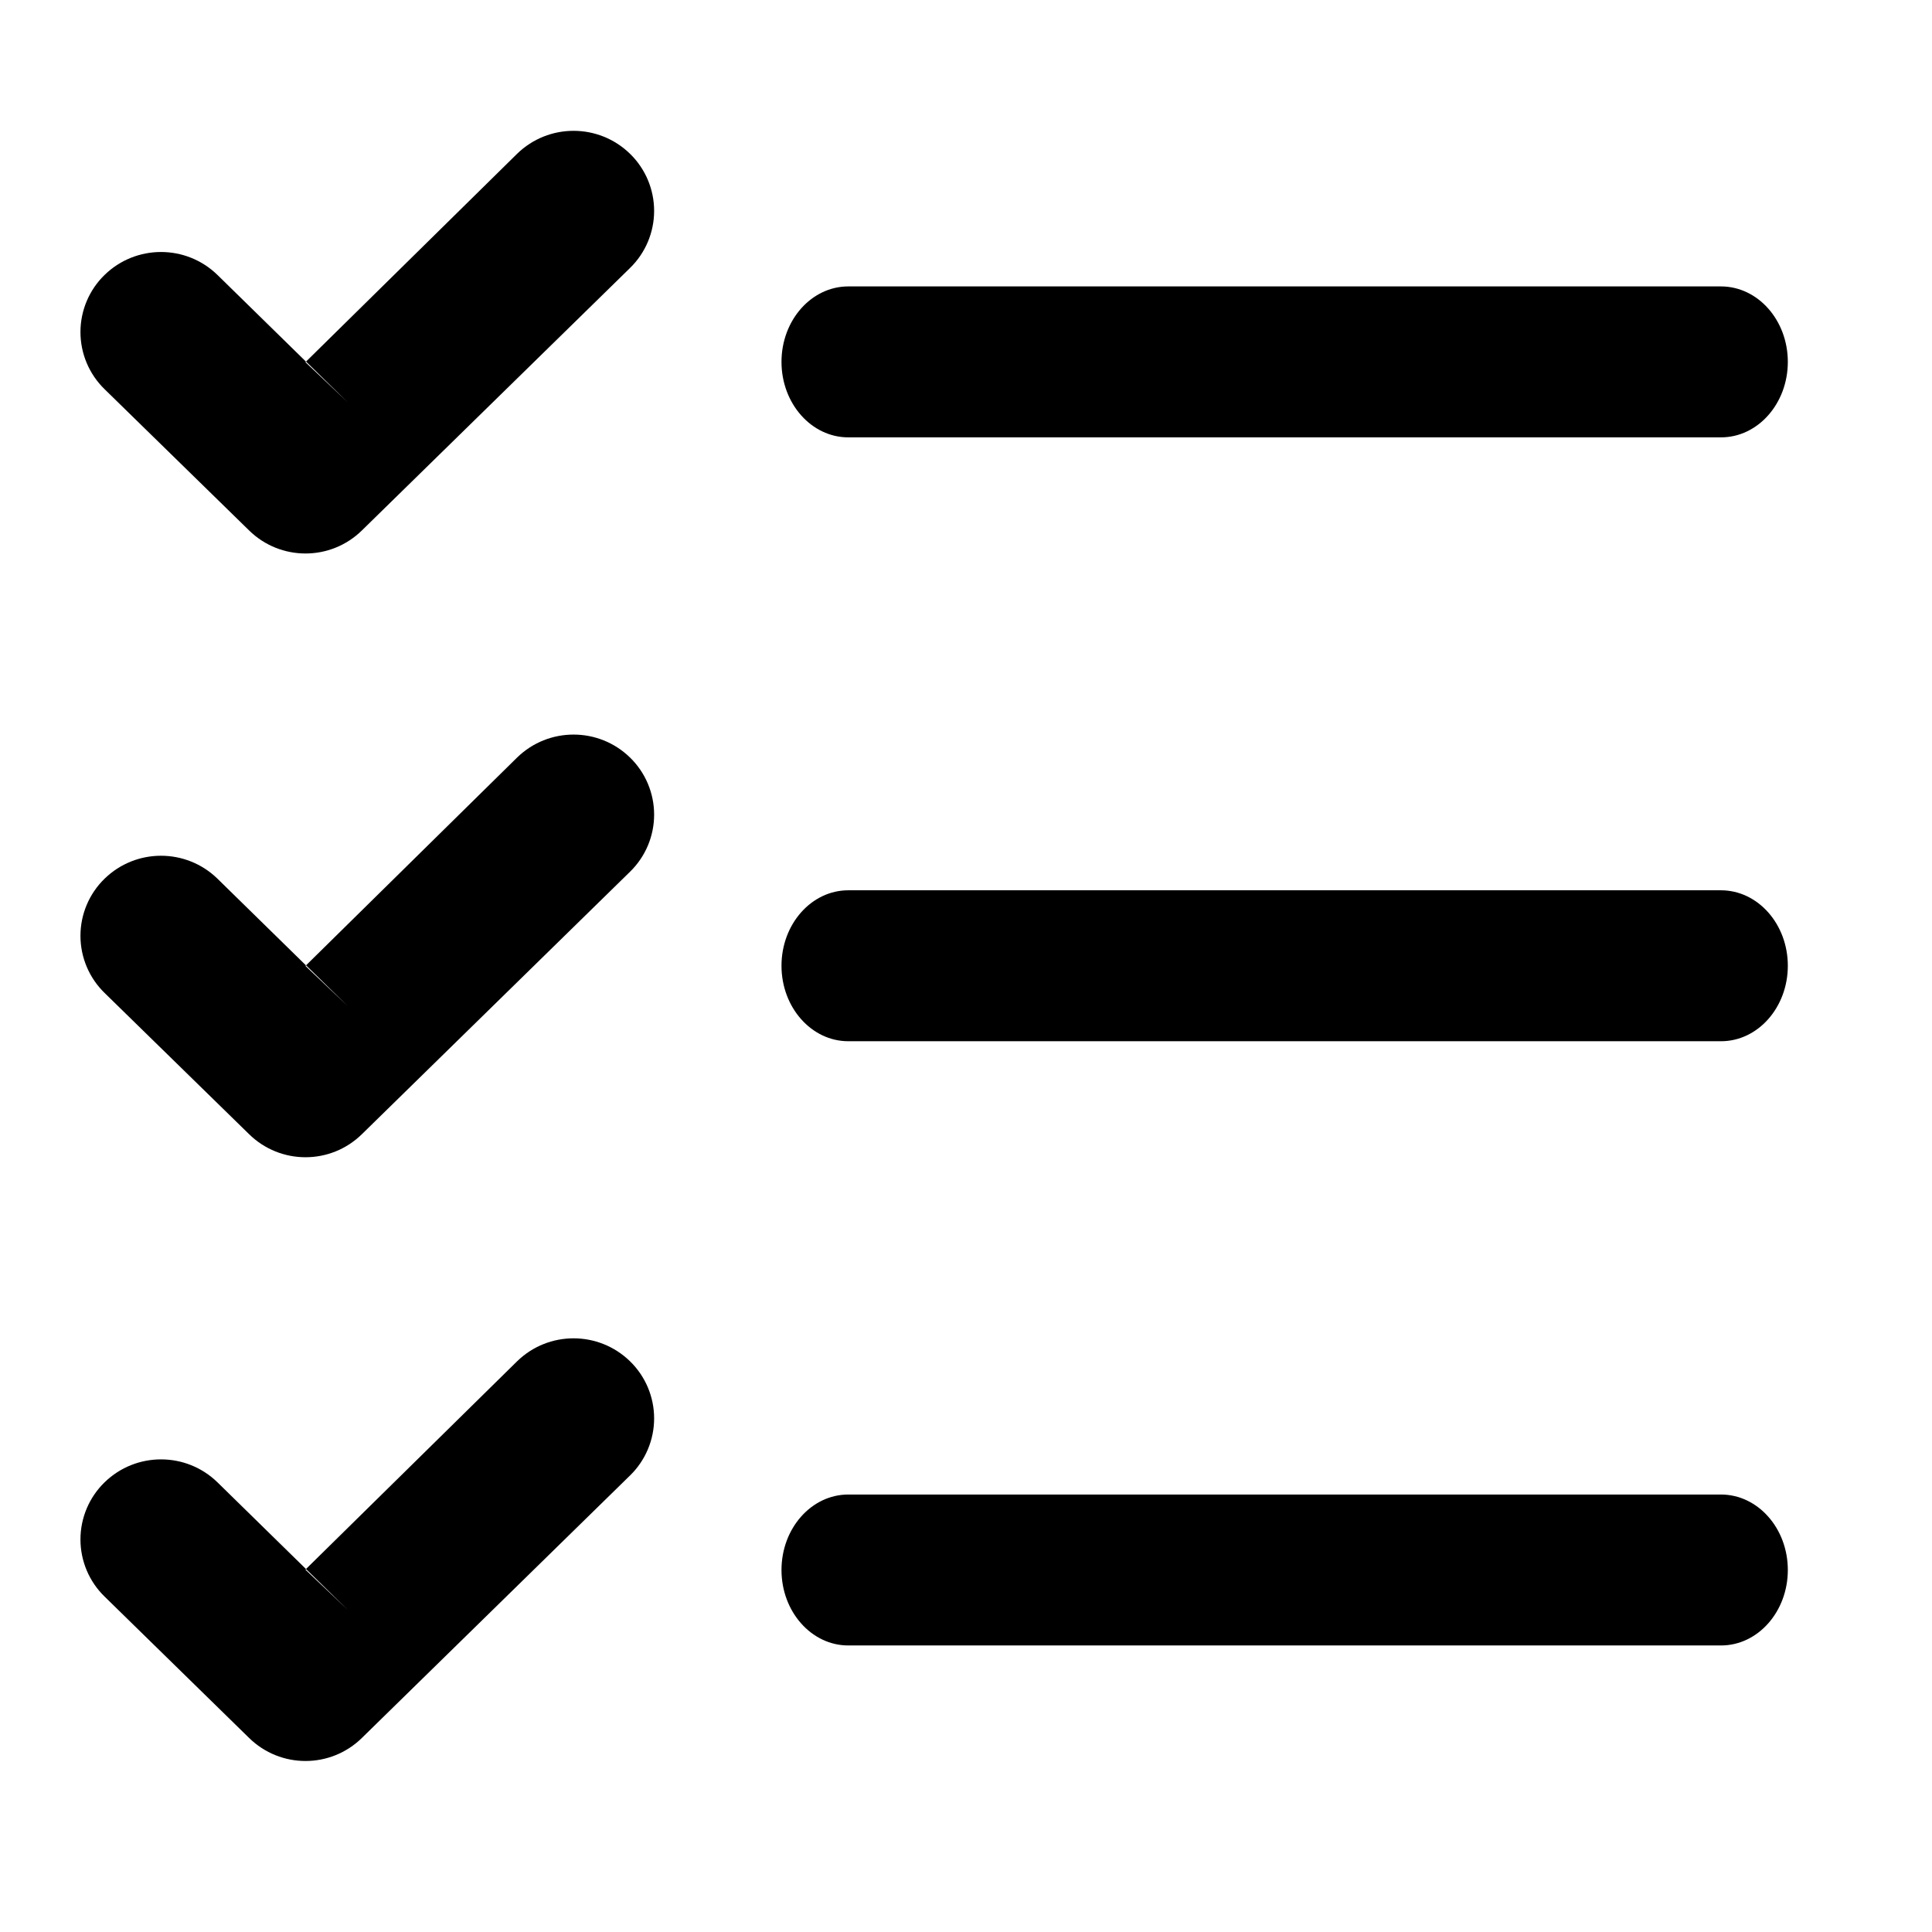
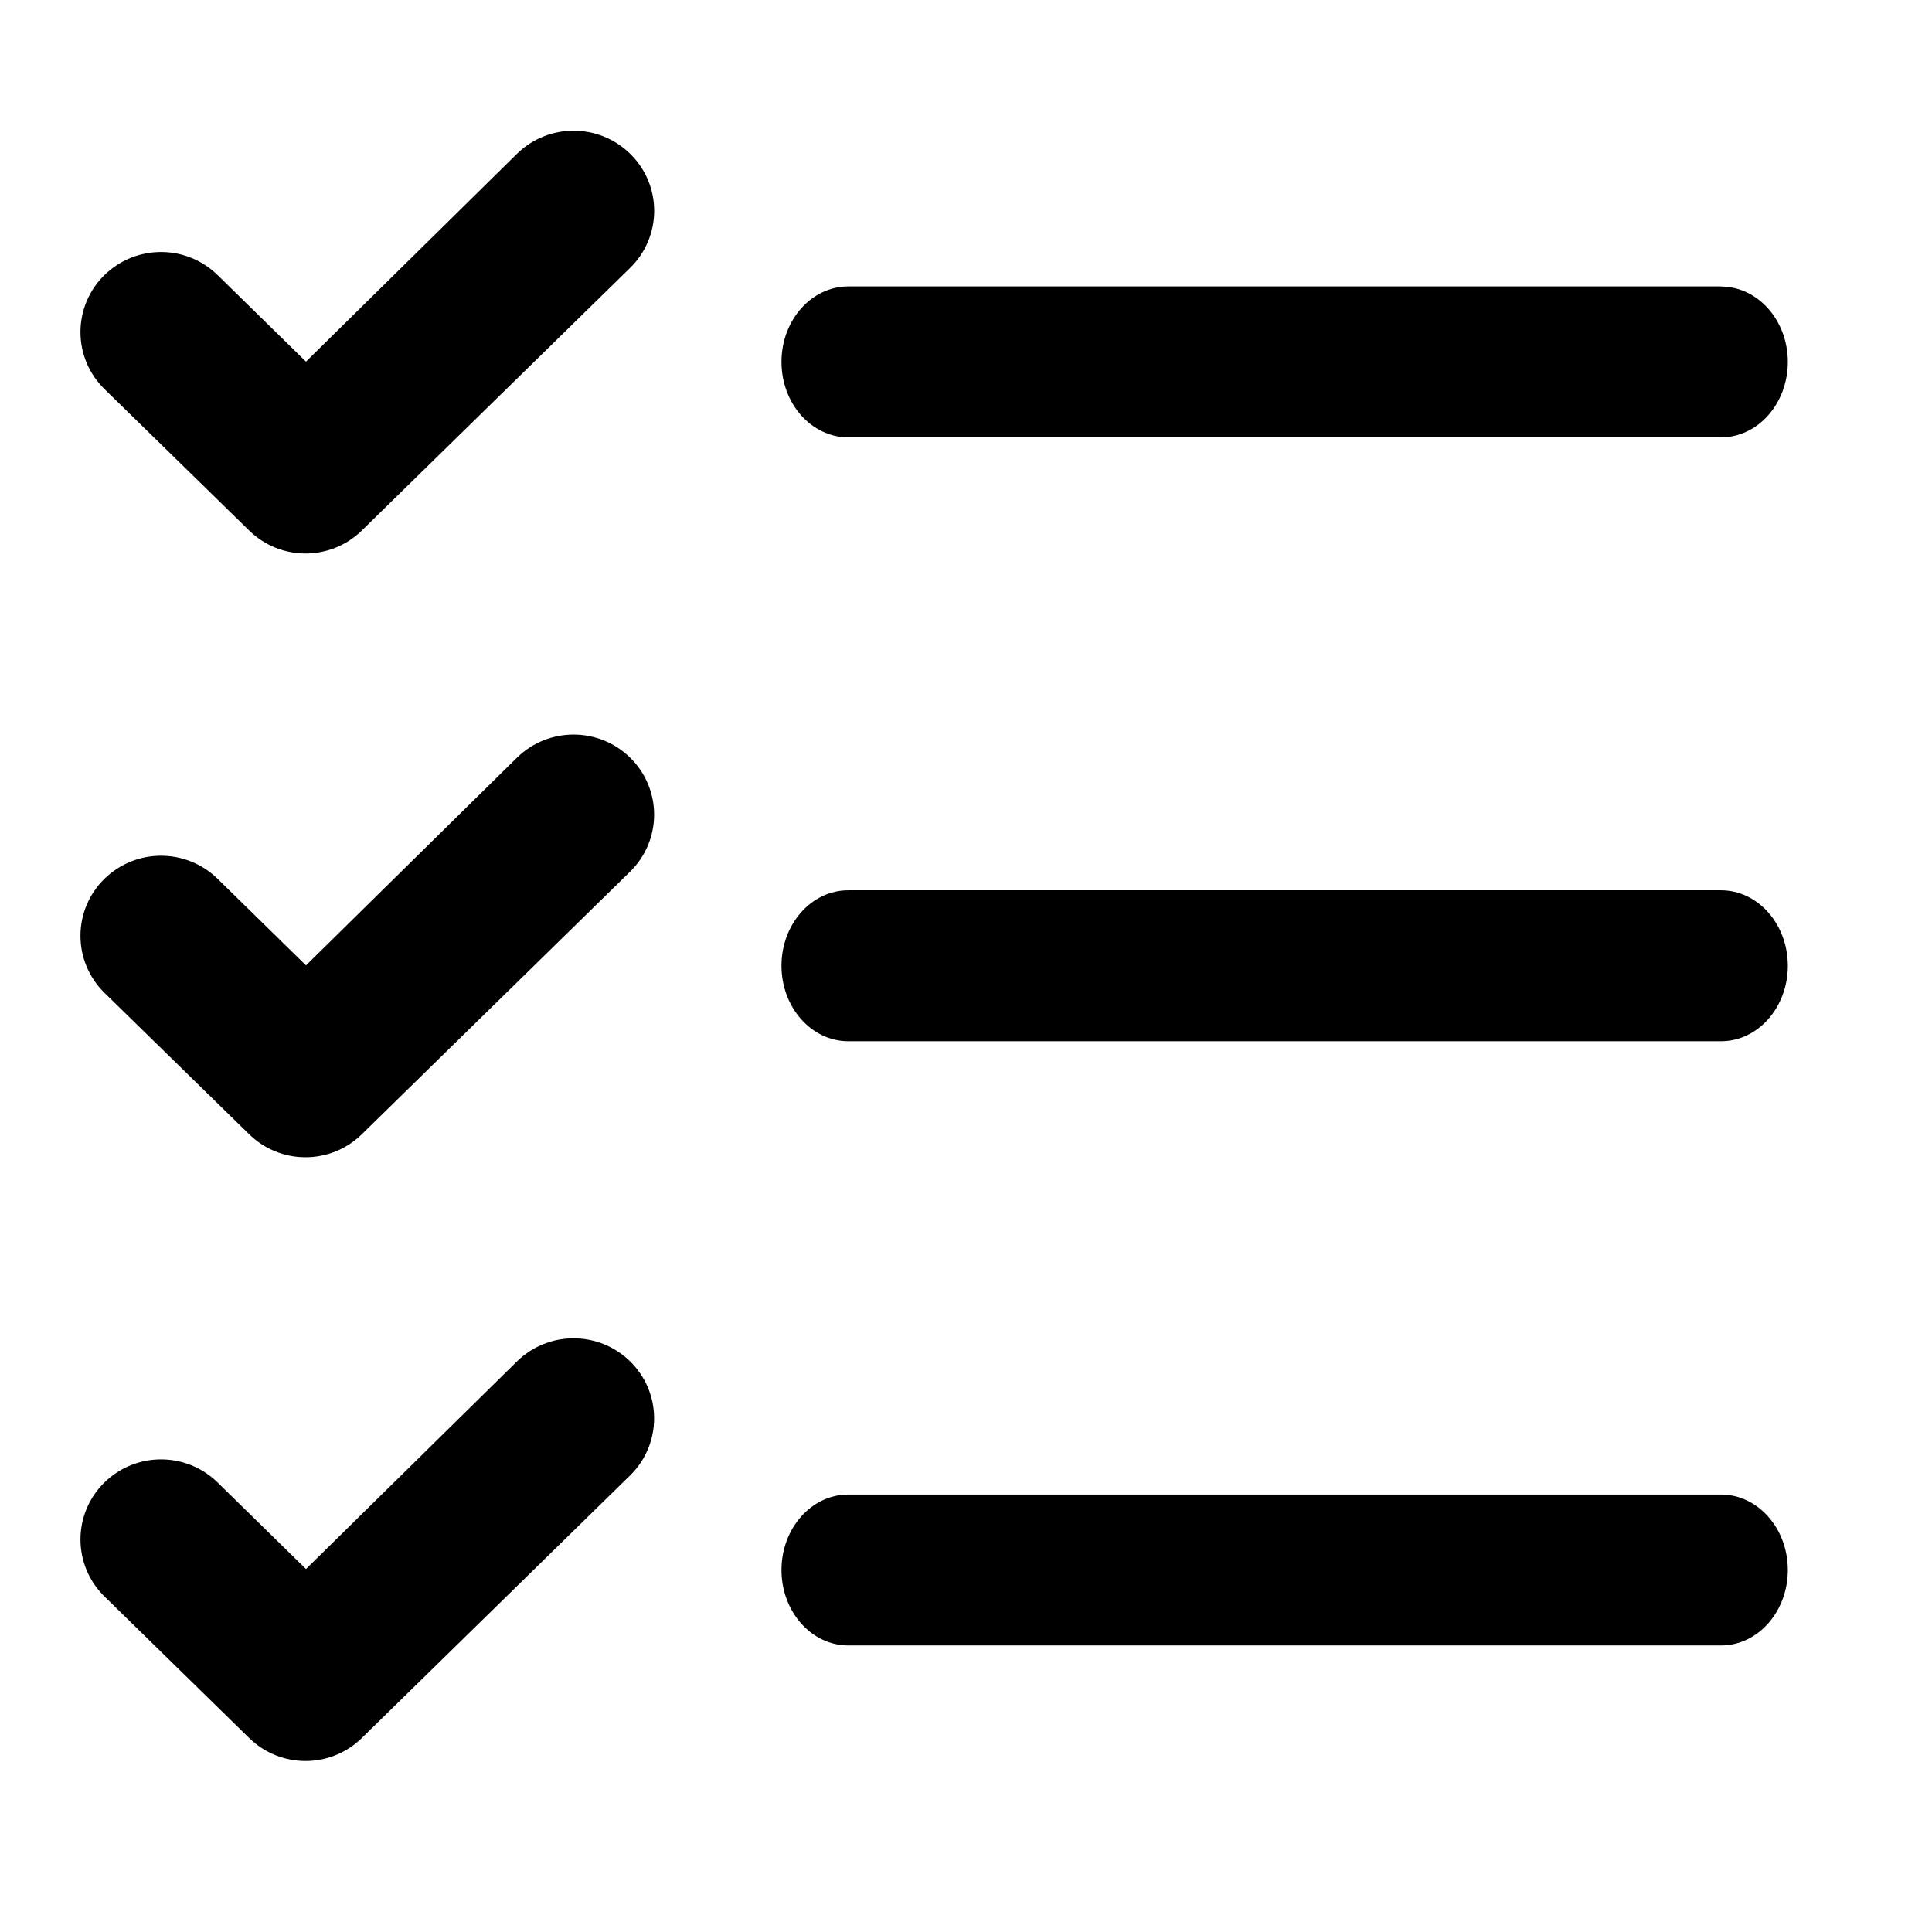
<svg xmlns="http://www.w3.org/2000/svg" viewBox="0 0 16 16">
-   <path d="M4.282 11.274a.67.67 0 0 1 .936 0 .66.66 0 0 1 0 .945l-2.22 2.173a.667.667 0 0 1-.936 0l-1.196-1.17a.66.66 0 0 1 0-.946.67.67 0 0 1 .935 0l.733.718zm9.97 1.103c.306 0 .554.28.554.625s-.248.625-.553.625H7.025c-.305 0-.553-.28-.553-.625s.248-.625.553-.625h7.228zm-11.718.617L2.53 13l.35.332-.346-.338zm1.748-6.72a.67.67 0 0 1 .936 0 .66.66 0 0 1 0 .945l-2.22 2.173a.667.667 0 0 1-.936 0L.866 8.223a.66.66 0 0 1 0-.946.67.67 0 0 1 .935 0l.733.718zm9.97 1.099c.306 0 .554.28.554.625s-.248.625-.553.625H7.025c-.305 0-.553-.28-.553-.625s.248-.625.553-.625h7.228zm-11.718.621L2.53 8l.35.332-.346-.338zm1.748-6.72a.67.67 0 0 1 .936 0 .66.66 0 0 1 0 .945l-2.22 2.173a.667.667 0 0 1-.936 0L.866 3.223a.66.66 0 0 1 0-.946.67.67 0 0 1 .935 0l.733.718zm9.97 1.098c.306 0 .554.28.554.625s-.248.625-.553.625H7.025c-.305 0-.553-.28-.553-.625s.248-.625.553-.625h7.228zm-11.718.622L2.53 3l.35.332-.346-.338z" />
+   <path d="M4.282 11.274a.67.67 0 0 1 .936 0 .66.66 0 0 1 0 .945l-2.22 2.173a.667.667 0 0 1-.936 0l-1.196-1.17a.66.66 0 0 1 0-.946.67.67 0 0 1 .935 0l.733.718zm9.97 1.103c.306 0 .554.28.554.625s-.248.625-.553.625H7.025c-.305 0-.553-.28-.553-.625s.248-.625.553-.625h7.228zm-9.97-6.103a.67.67 0 0 1 .936 0 .66.66 0 0 1 0 .945l-2.22 2.173a.667.667 0 0 1-.936 0L.866 8.223a.66.66 0 0 1 0-.946.67.67 0 0 1 .935 0l.733.718zm9.97 1.099c.306 0 .554.28.554.625s-.248.625-.553.625H7.025c-.305 0-.553-.28-.553-.625s.248-.625.553-.625h7.228zm-9.97-6.1a.67.67 0 0 1 .936 0 .66.66 0 0 1 0 .946l-2.22 2.173a.667.667 0 0 1-.936 0L.866 3.223a.66.66 0 0 1 0-.946.67.67 0 0 1 .935 0l.733.718zm9.97 1.1c.306 0 .554.28.554.624 0 .345-.248.625-.553.625H7.025c-.305 0-.553-.28-.553-.625s.248-.625.553-.625h7.228z" />
</svg>
